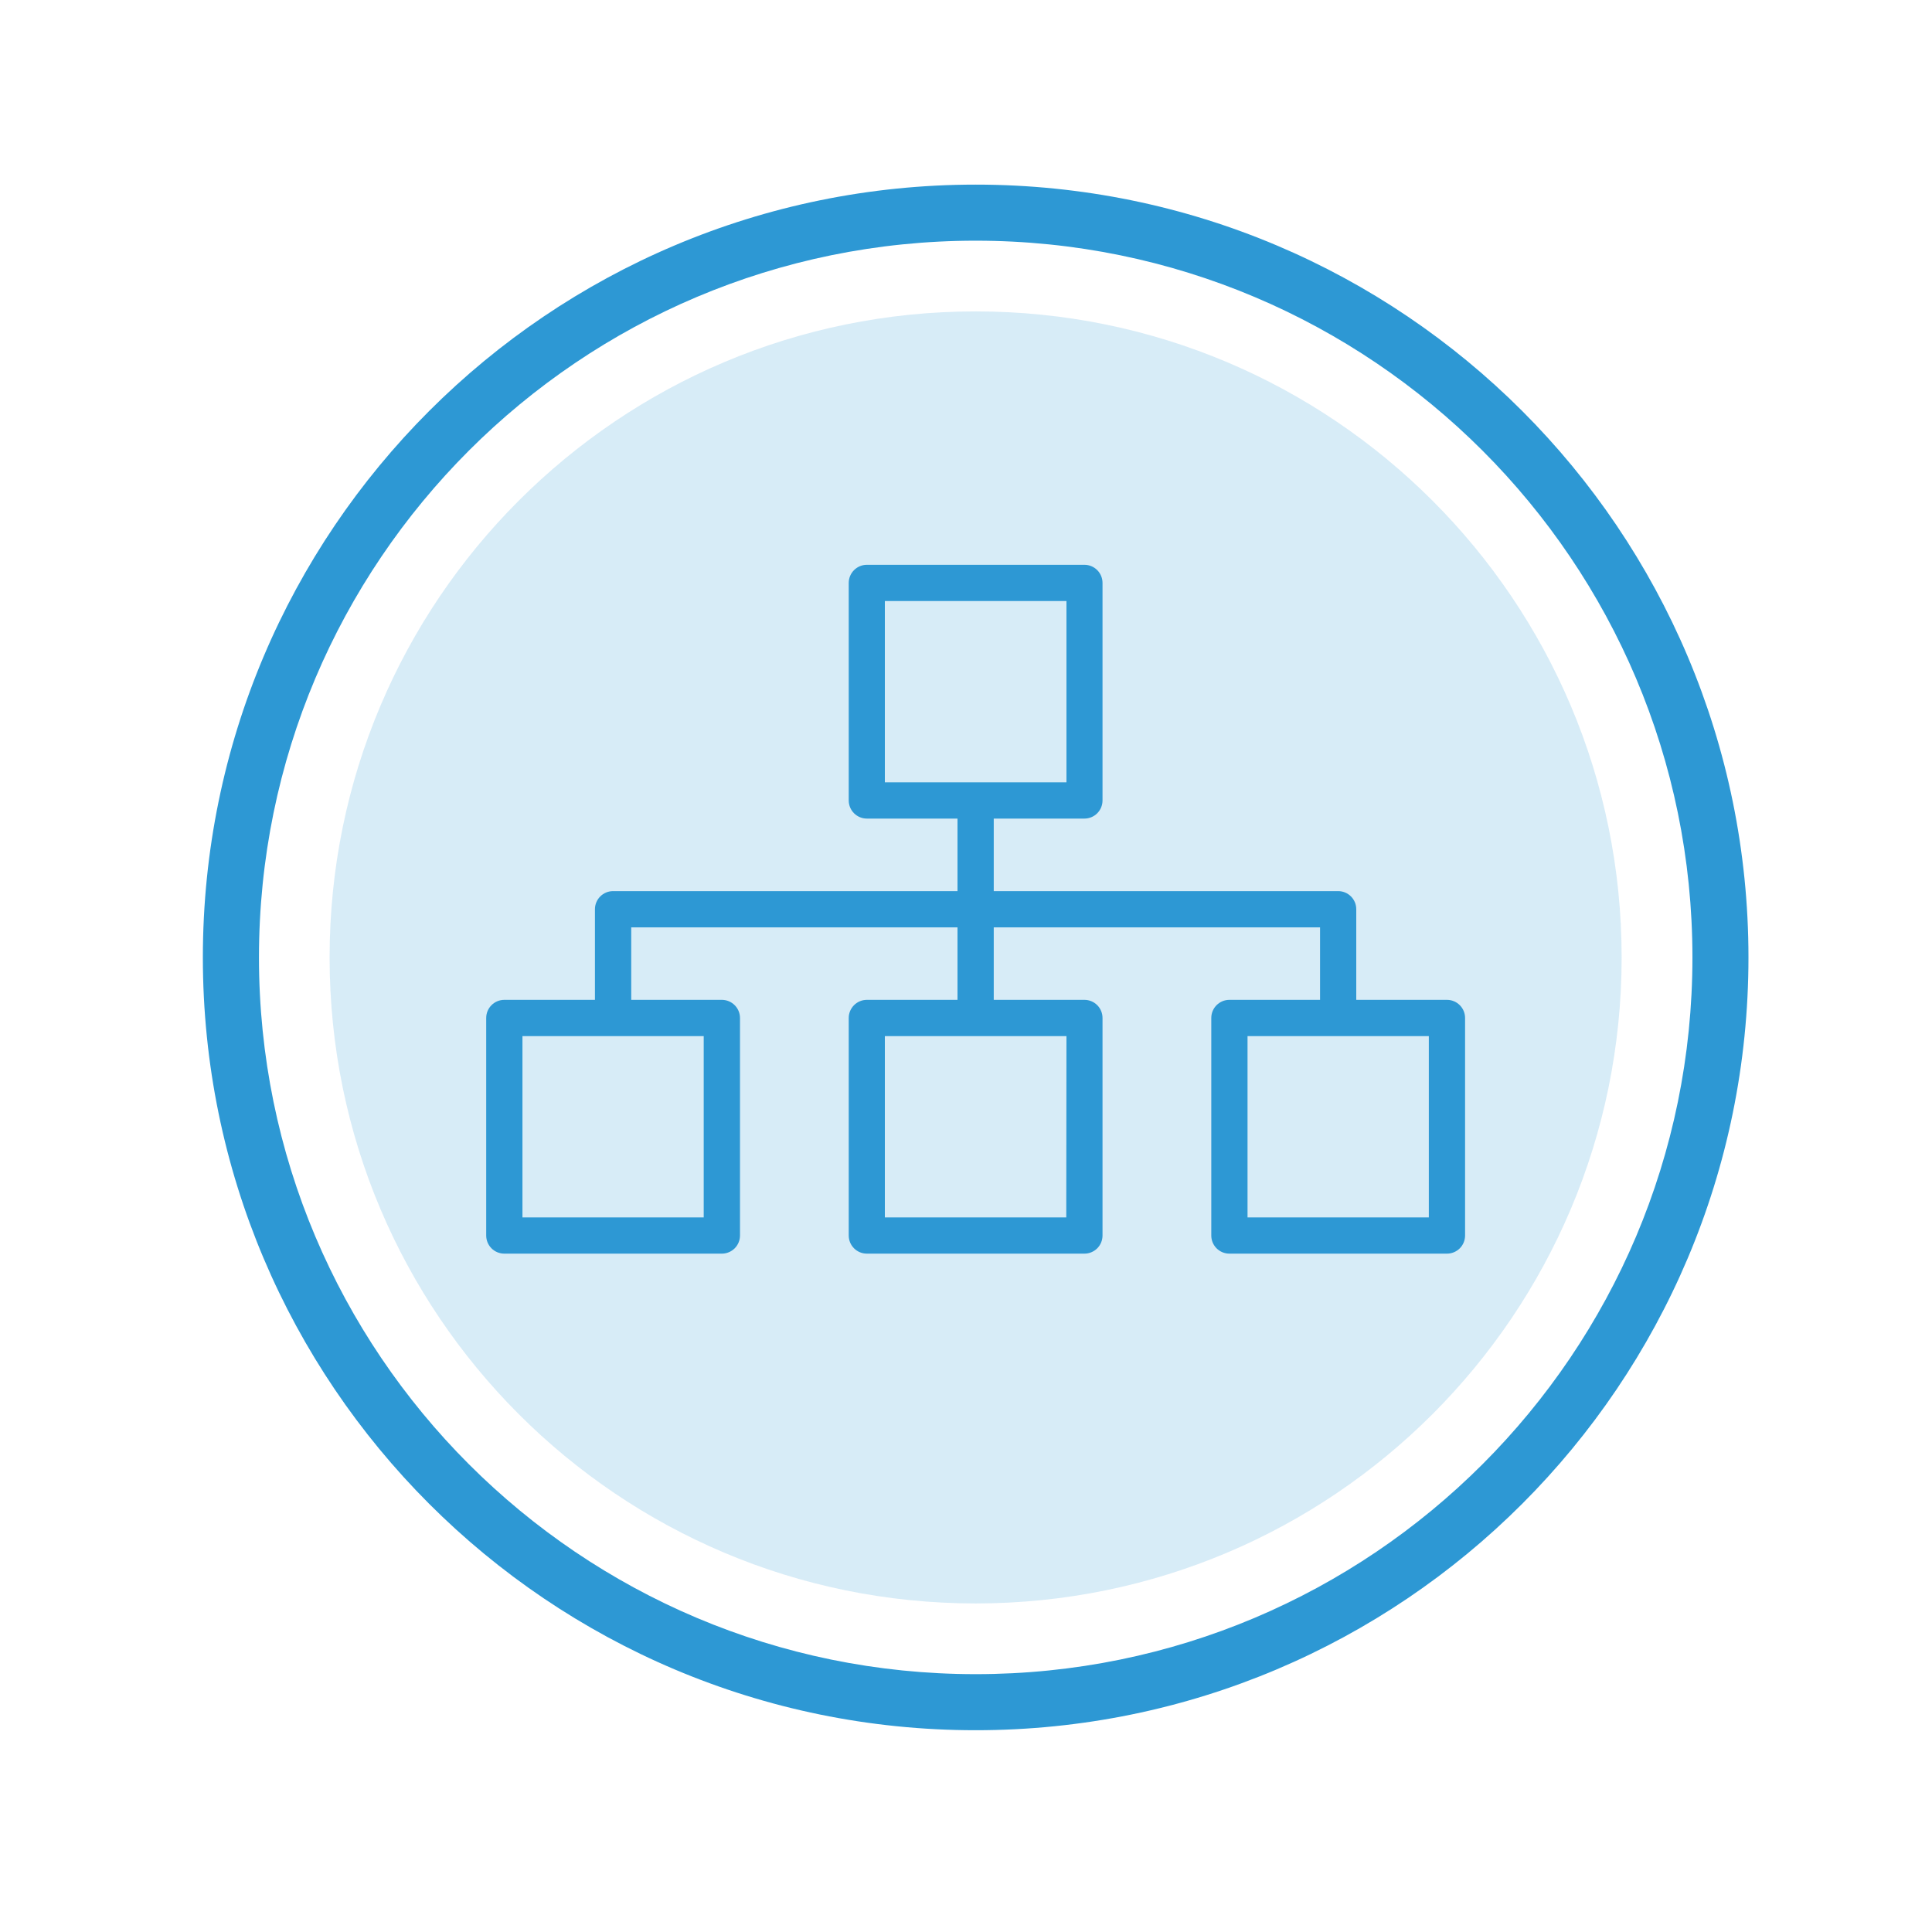
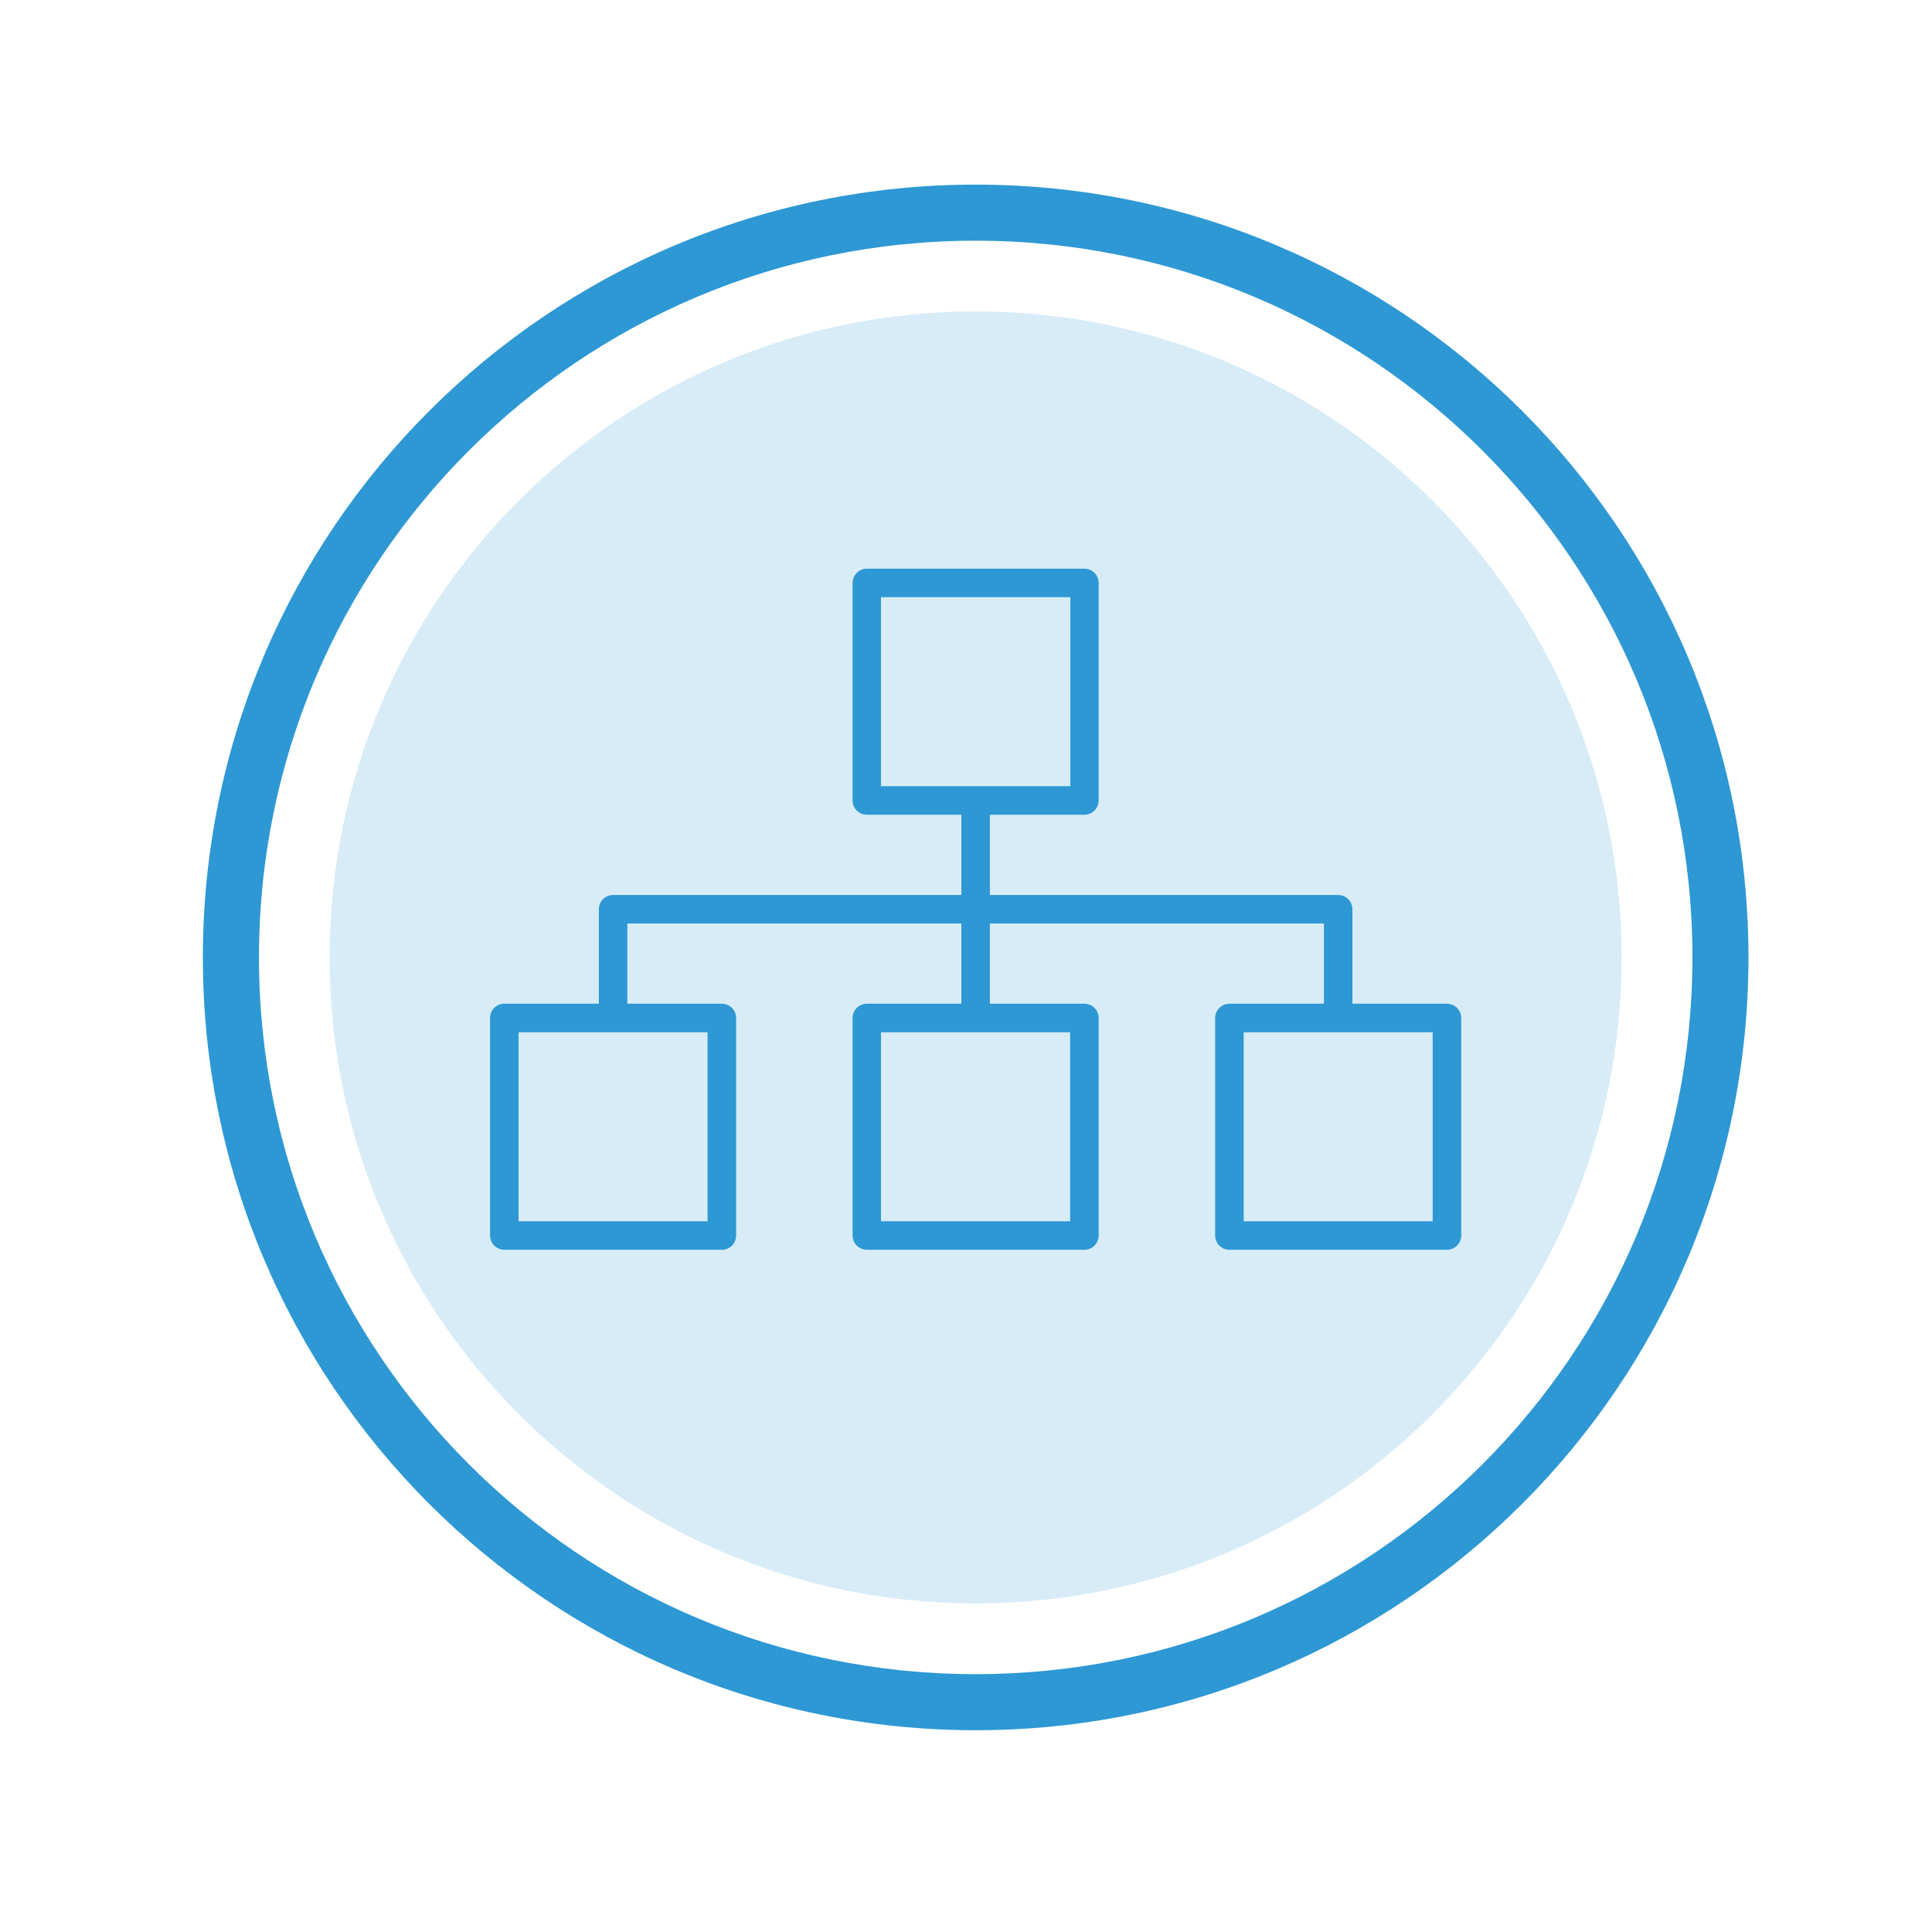
<svg xmlns="http://www.w3.org/2000/svg" id="Layer_1" data-name="Layer 1" viewBox="0 0 500 500">
  <defs>
    <style>.cls-1,.cls-2{fill:#2d98d4;}.cls-1{opacity:0.19;}</style>
  </defs>
  <circle class="cls-1" cx="252.49" cy="247.78" r="167.19" />
  <path class="cls-2" d="M252.5,47.78c-110.47,0-200,89.54-200,200s89.54,200,200,200,200-89.53,200-200S363,47.78,252.5,47.78Zm0,385.49A185.49,185.49,0,1,1,438,247.78,185.48,185.48,0,0,1,252.49,433.27Z" />
-   <path class="cls-2" d="M374.47,258.76H351V235.31a4.69,4.69,0,0,0-4.69-4.69H257.18V211.85h23.46a4.68,4.68,0,0,0,4.69-4.69v-56.3a4.68,4.68,0,0,0-4.69-4.69H224.35a4.7,4.7,0,0,0-4.7,4.69v56.3a4.7,4.7,0,0,0,4.7,4.69H247.8v18.77H158.67a4.7,4.7,0,0,0-4.7,4.69v23.45H130.52a4.69,4.69,0,0,0-4.69,4.69v56.3a4.68,4.68,0,0,0,4.69,4.69h56.29a4.69,4.69,0,0,0,4.7-4.69v-56.3a4.7,4.7,0,0,0-4.7-4.69H163.36V240H247.8v18.76H224.35a4.7,4.7,0,0,0-4.7,4.69v56.3a4.69,4.69,0,0,0,4.7,4.69h56.29a4.68,4.68,0,0,0,4.69-4.69v-56.3a4.68,4.68,0,0,0-4.69-4.69H257.18V240h84.45v18.76H318.17a4.69,4.69,0,0,0-4.69,4.69v56.3a4.68,4.68,0,0,0,4.69,4.69h56.3a4.68,4.68,0,0,0,4.69-4.69v-56.3A4.69,4.69,0,0,0,374.47,258.76ZM229,155.55H276v46.92H229ZM182.12,315.06H135.21V268.15h46.91Zm93.83,0H229V268.15H276Zm93.83,0H322.86V268.15h46.92Z" />
+   <path class="cls-2" d="M374.47,259.76H350V235.31a3.69,3.69,0,0,0-3.69-3.69H256.18V210.85h24.46a3.69,3.69,0,0,0,3.69-3.69v-56.3a3.69,3.69,0,0,0-3.69-3.69H224.35a3.7,3.7,0,0,0-3.7,3.69v56.3a3.7,3.7,0,0,0,3.7,3.69H248.8v20.77H158.67a3.69,3.69,0,0,0-3.69,3.69v24.45H130.52a3.69,3.69,0,0,0-3.69,3.69v56.3a3.69,3.69,0,0,0,3.69,3.69h56.29a3.7,3.7,0,0,0,3.7-3.69v-56.3a3.7,3.7,0,0,0-3.7-3.69H162.36V239H248.8v20.76H224.35a3.7,3.7,0,0,0-3.7,3.69v56.3a3.7,3.7,0,0,0,3.7,3.69h56.29a3.69,3.69,0,0,0,3.69-3.69v-56.3a3.69,3.69,0,0,0-3.69-3.69H256.18V239h86.45v20.76H318.17a3.7,3.7,0,0,0-3.69,3.69v56.3a3.69,3.69,0,0,0,3.69,3.69h56.3a3.69,3.69,0,0,0,3.69-3.69v-56.3A3.7,3.7,0,0,0,374.47,259.76Zm-191.35,7.39v48.91H134.21V267.15Zm93.83,0v48.91H228V267.15ZM228,203.47V154.55H277v48.92ZM370.78,316.06H321.86V267.15h48.92Z" />
</svg>
